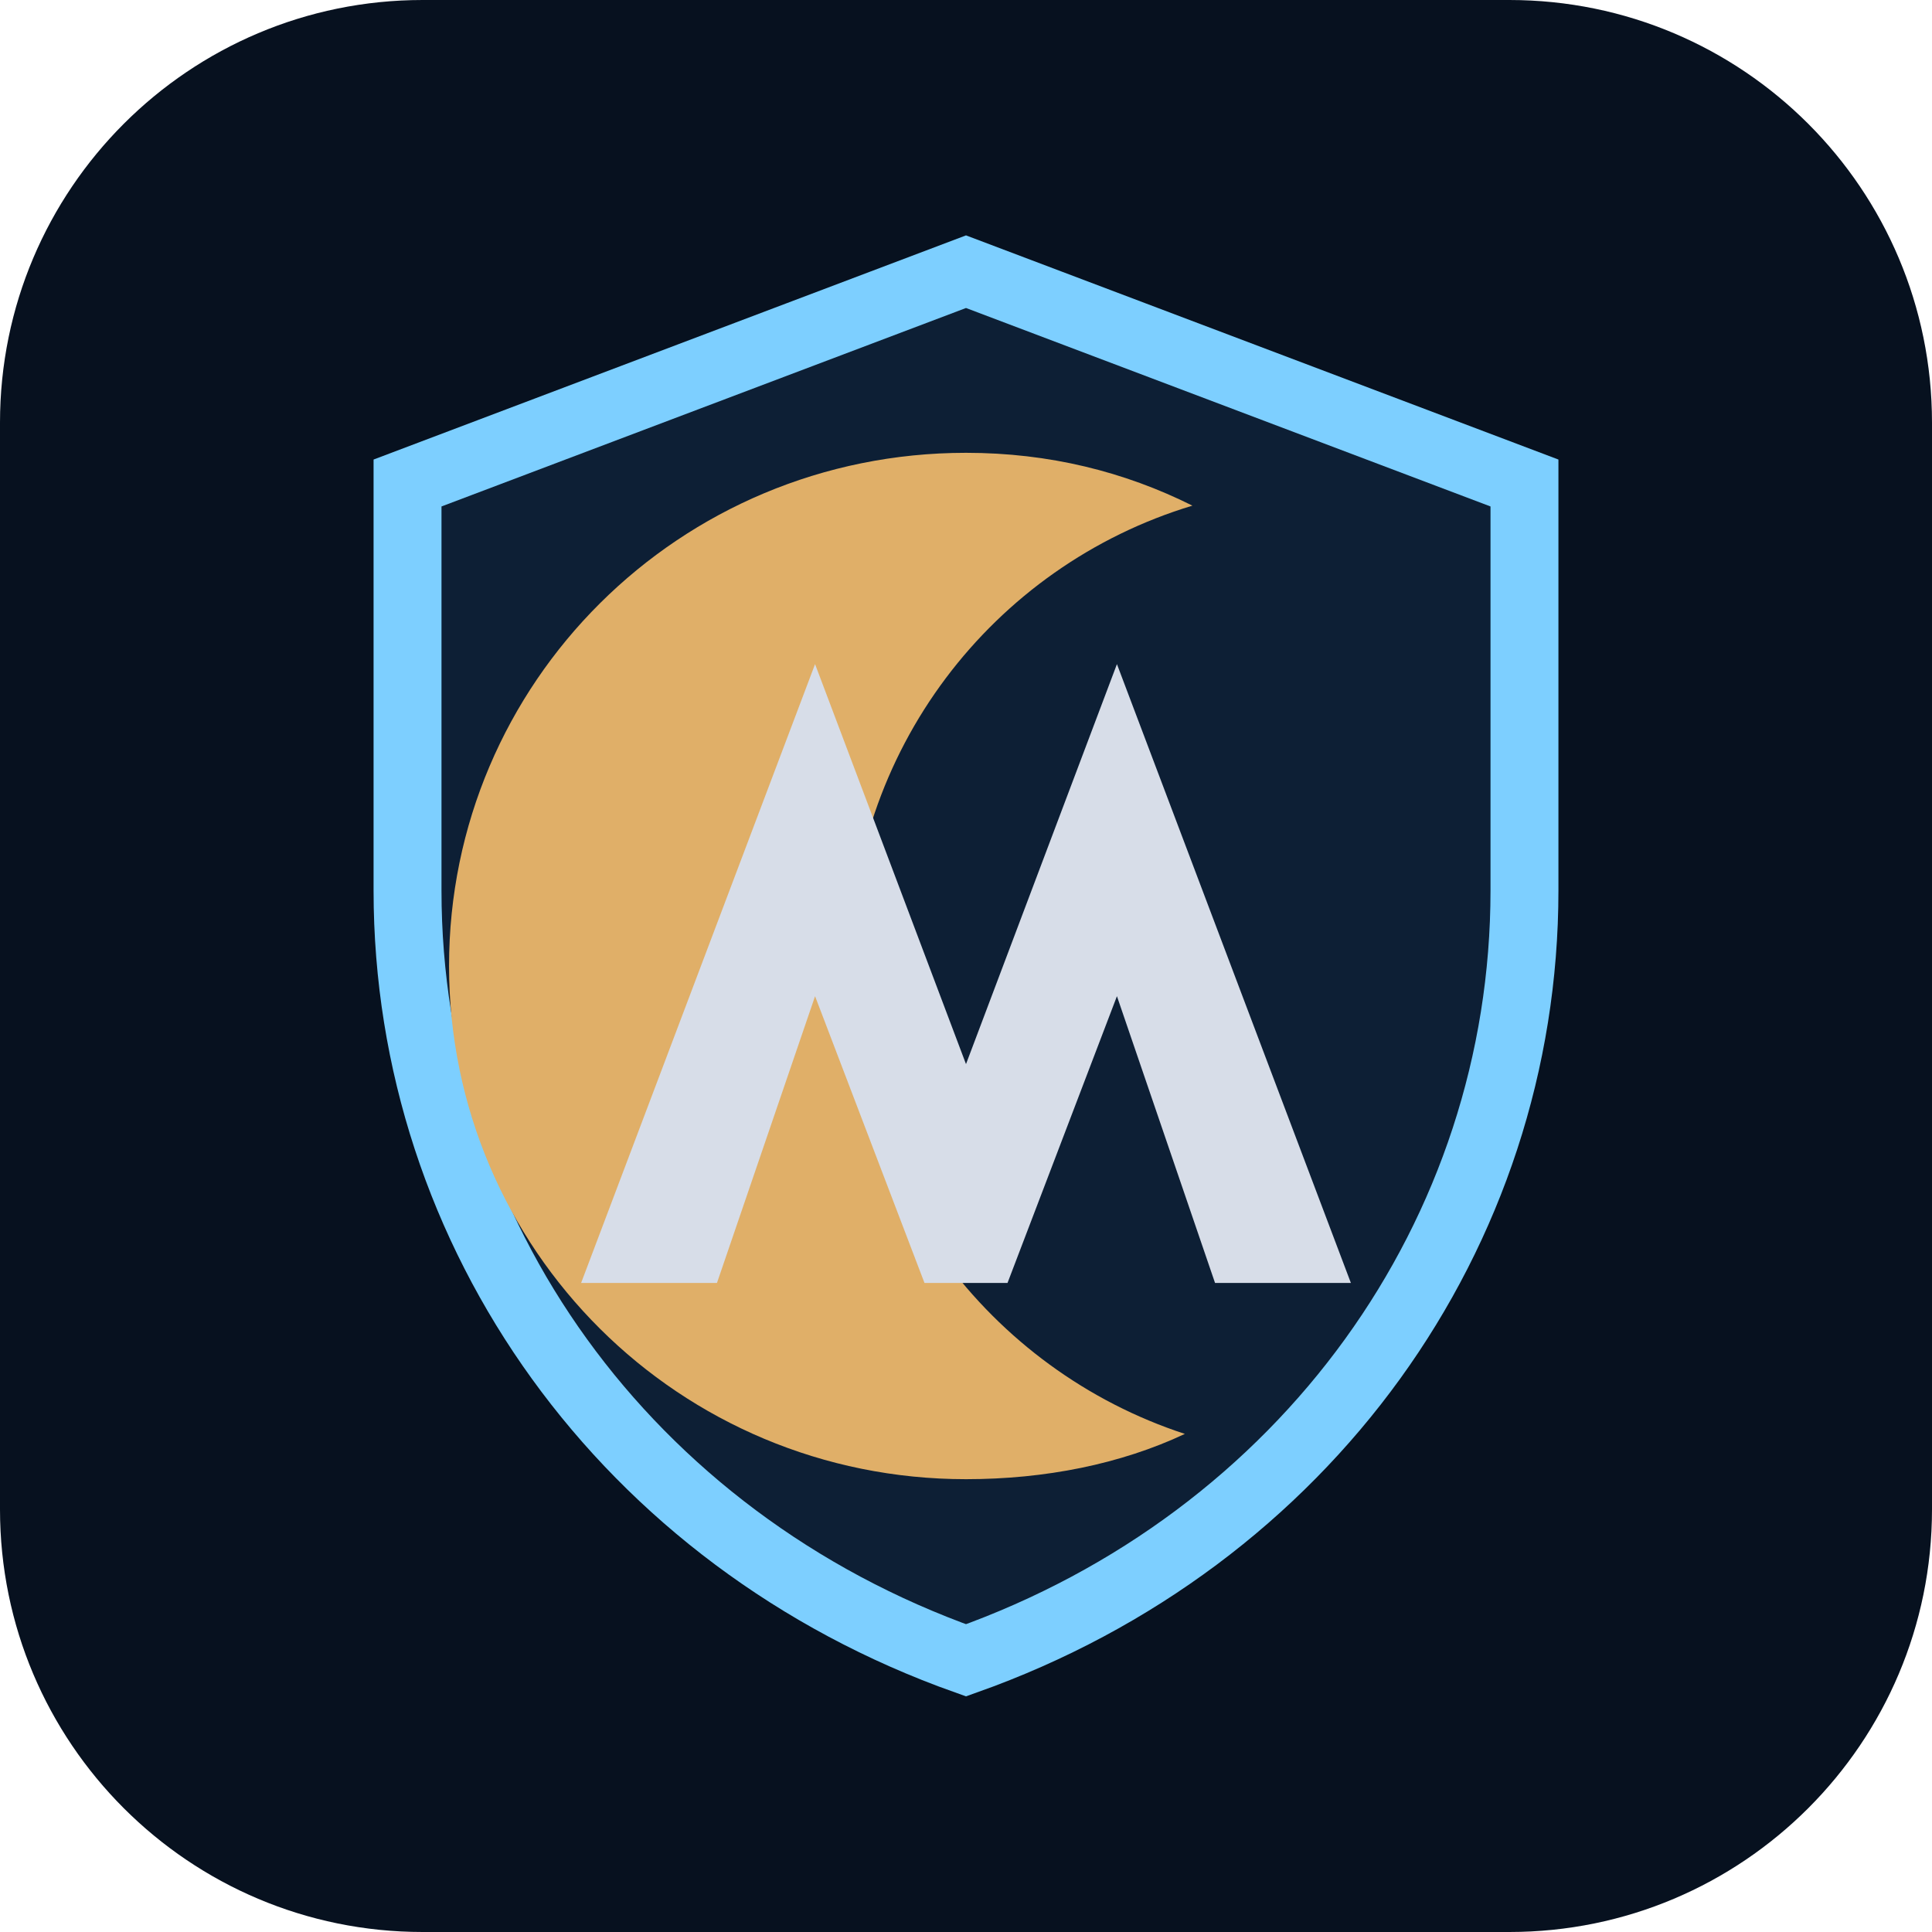
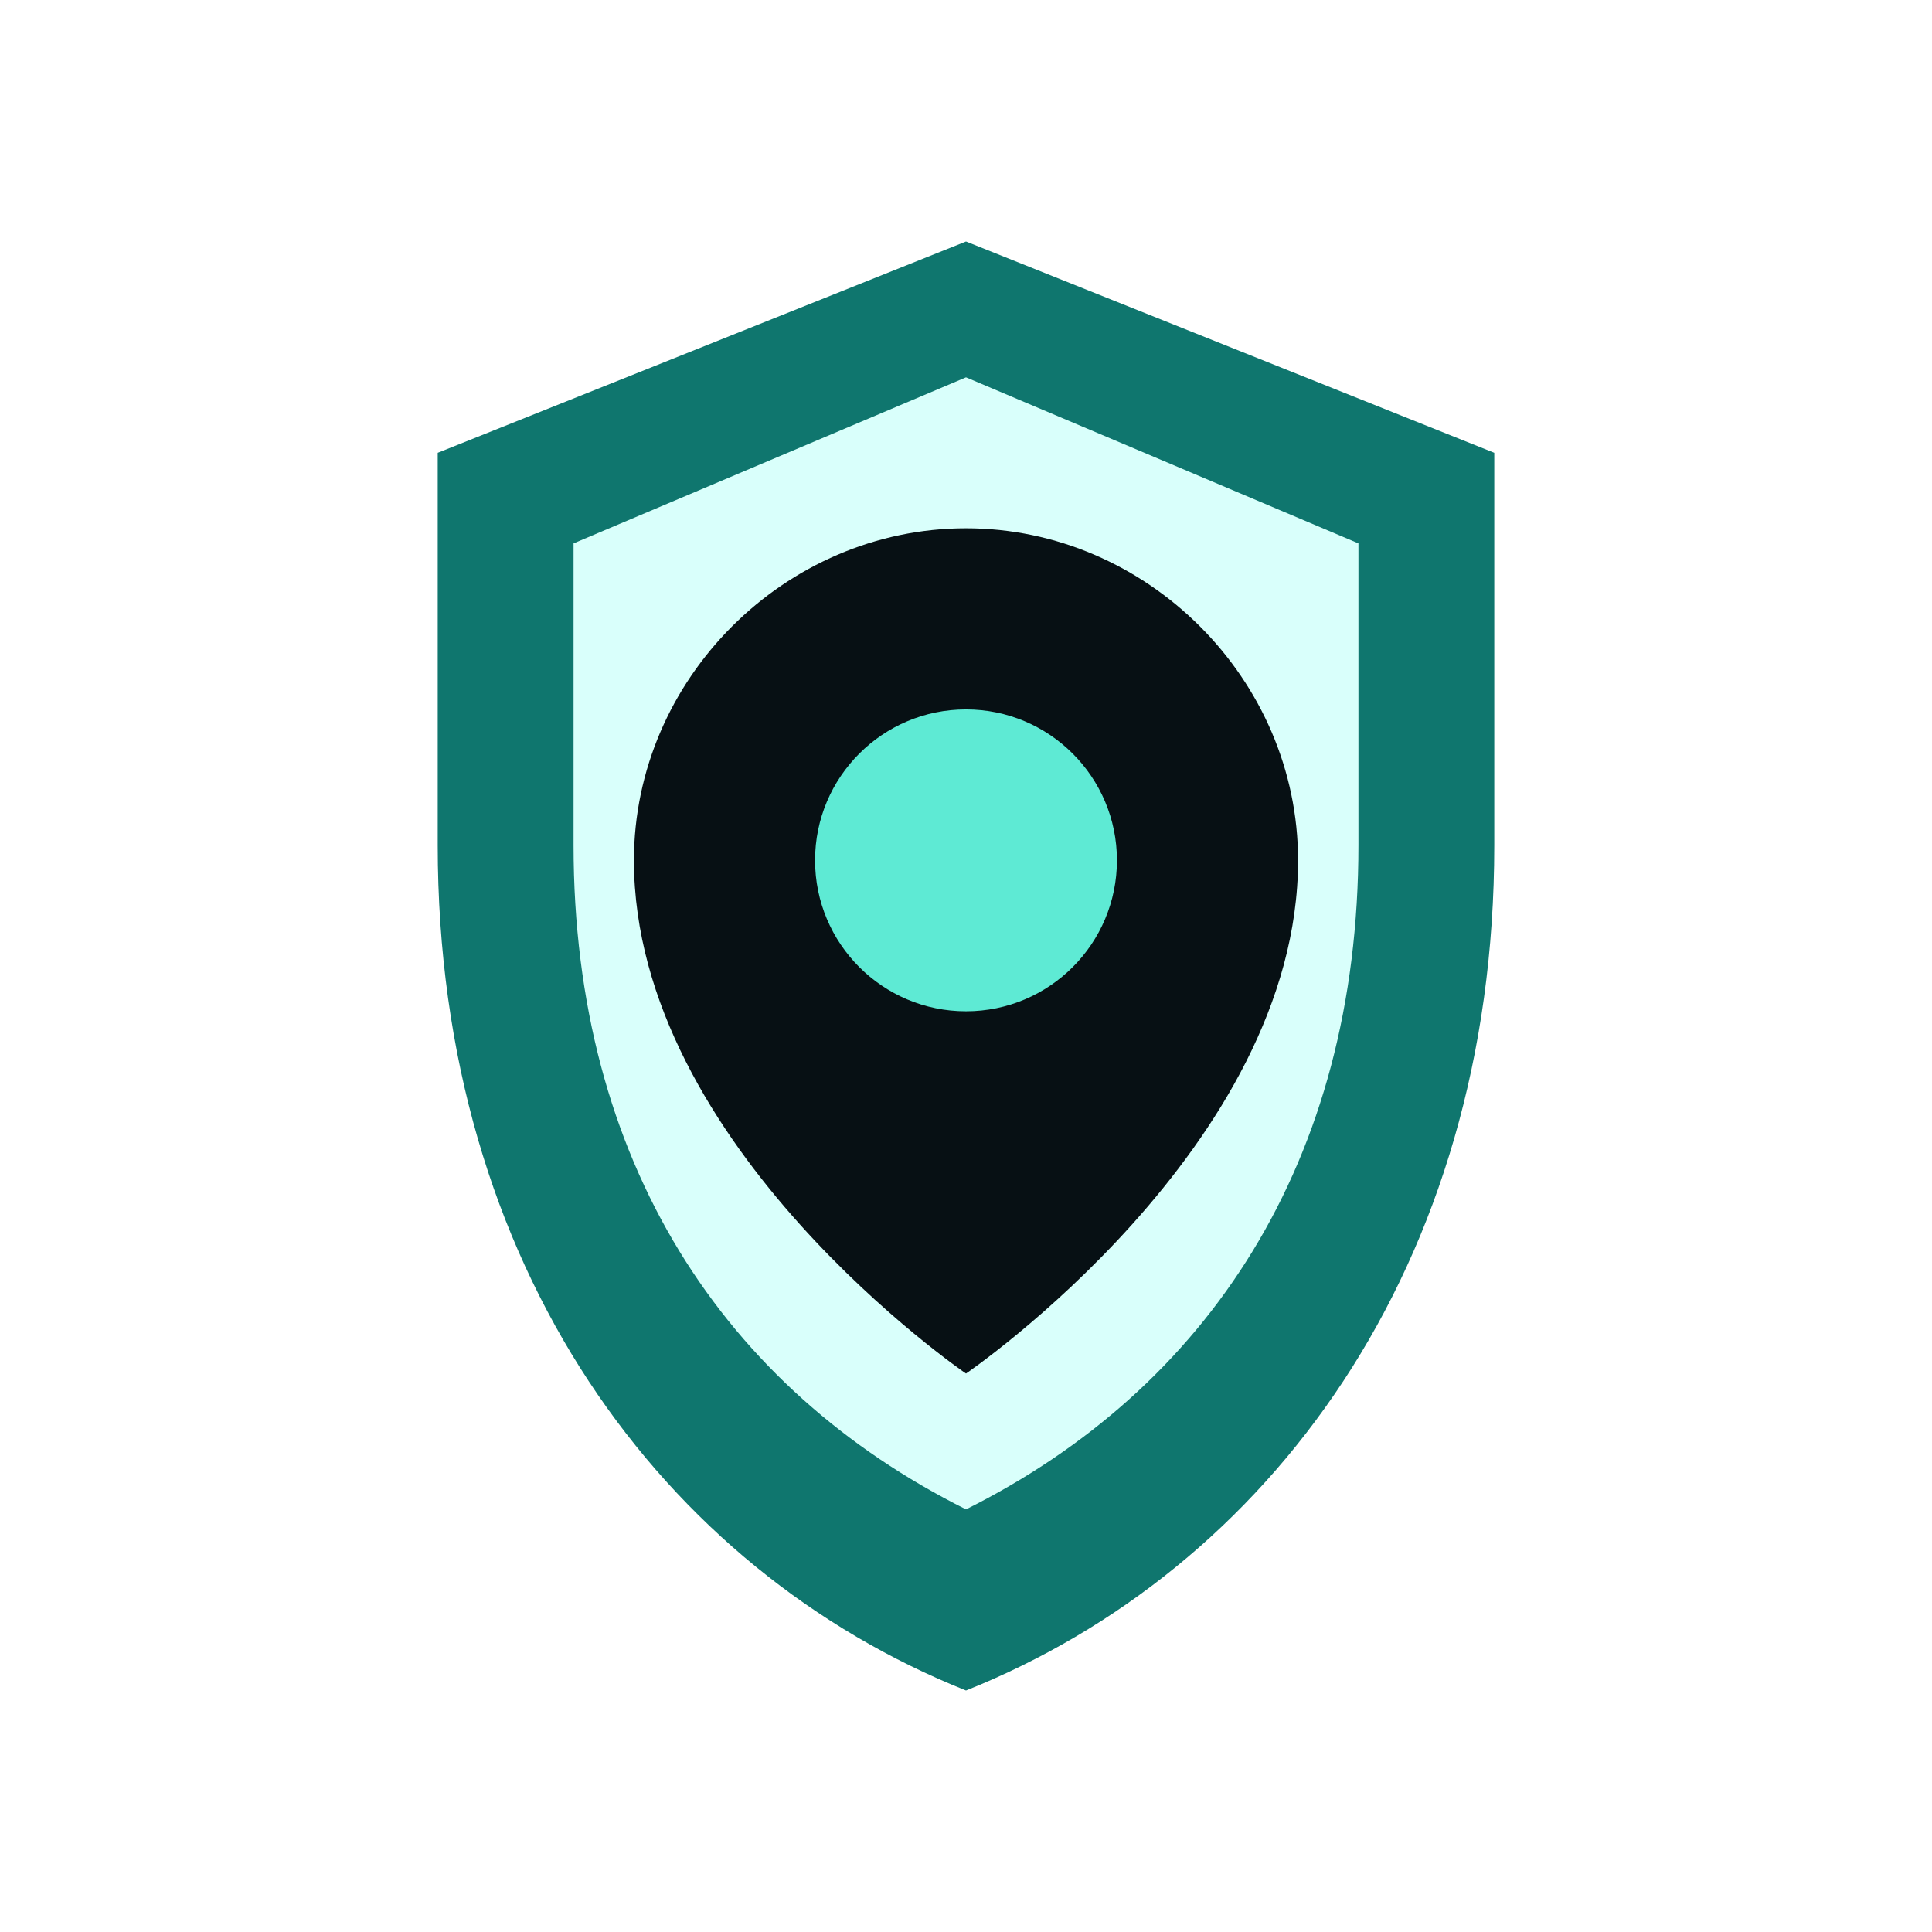
<svg xmlns="http://www.w3.org/2000/svg" viewBox="0 0 512 512">
-   <rect width="512" height="512" rx="112" fill="#07111f" />
-   <path d="M256 72l148 56v108c0 91-58 172-148 204-90-32-148-113-148-204V128l148-56z" fill="#0d1f35" stroke="#7dcfff" stroke-width="18" />
-   <path d="M316 134c-53 16-91 65-91 123 0 57 37 106 89 123-17 8-37 12-58 12-76 0-137-61-137-136s61-136 137-136c22 0 42 5 60 14z" fill="#e0af68" />
-   <path d="M154 340l62-164 40 106 40-106 62 164h-36l-26-76-29 76h-22l-29-76-26 76h-36z" fill="#d7dde8" />
+   <path d="M256 64 396 120v104c0 112-60 192-140 224-80-32-140-112-140-224V120L256 64Z" fill="#0f766e" />
+   <path d="M256 100 360 144v80c0 84-40 144-104 176-64-32-104-92-104-176v-80l104-44Z" fill="#d9fffb" />
+   <path d="M256 140c48 0 88 40 88 88 0 76-88 136-88 136s-88-60-88-136c0-48 40-88 88-88Z" fill="#071014" />
+   <circle cx="256" cy="228" r="40" fill="#5eead4" />
</svg>
